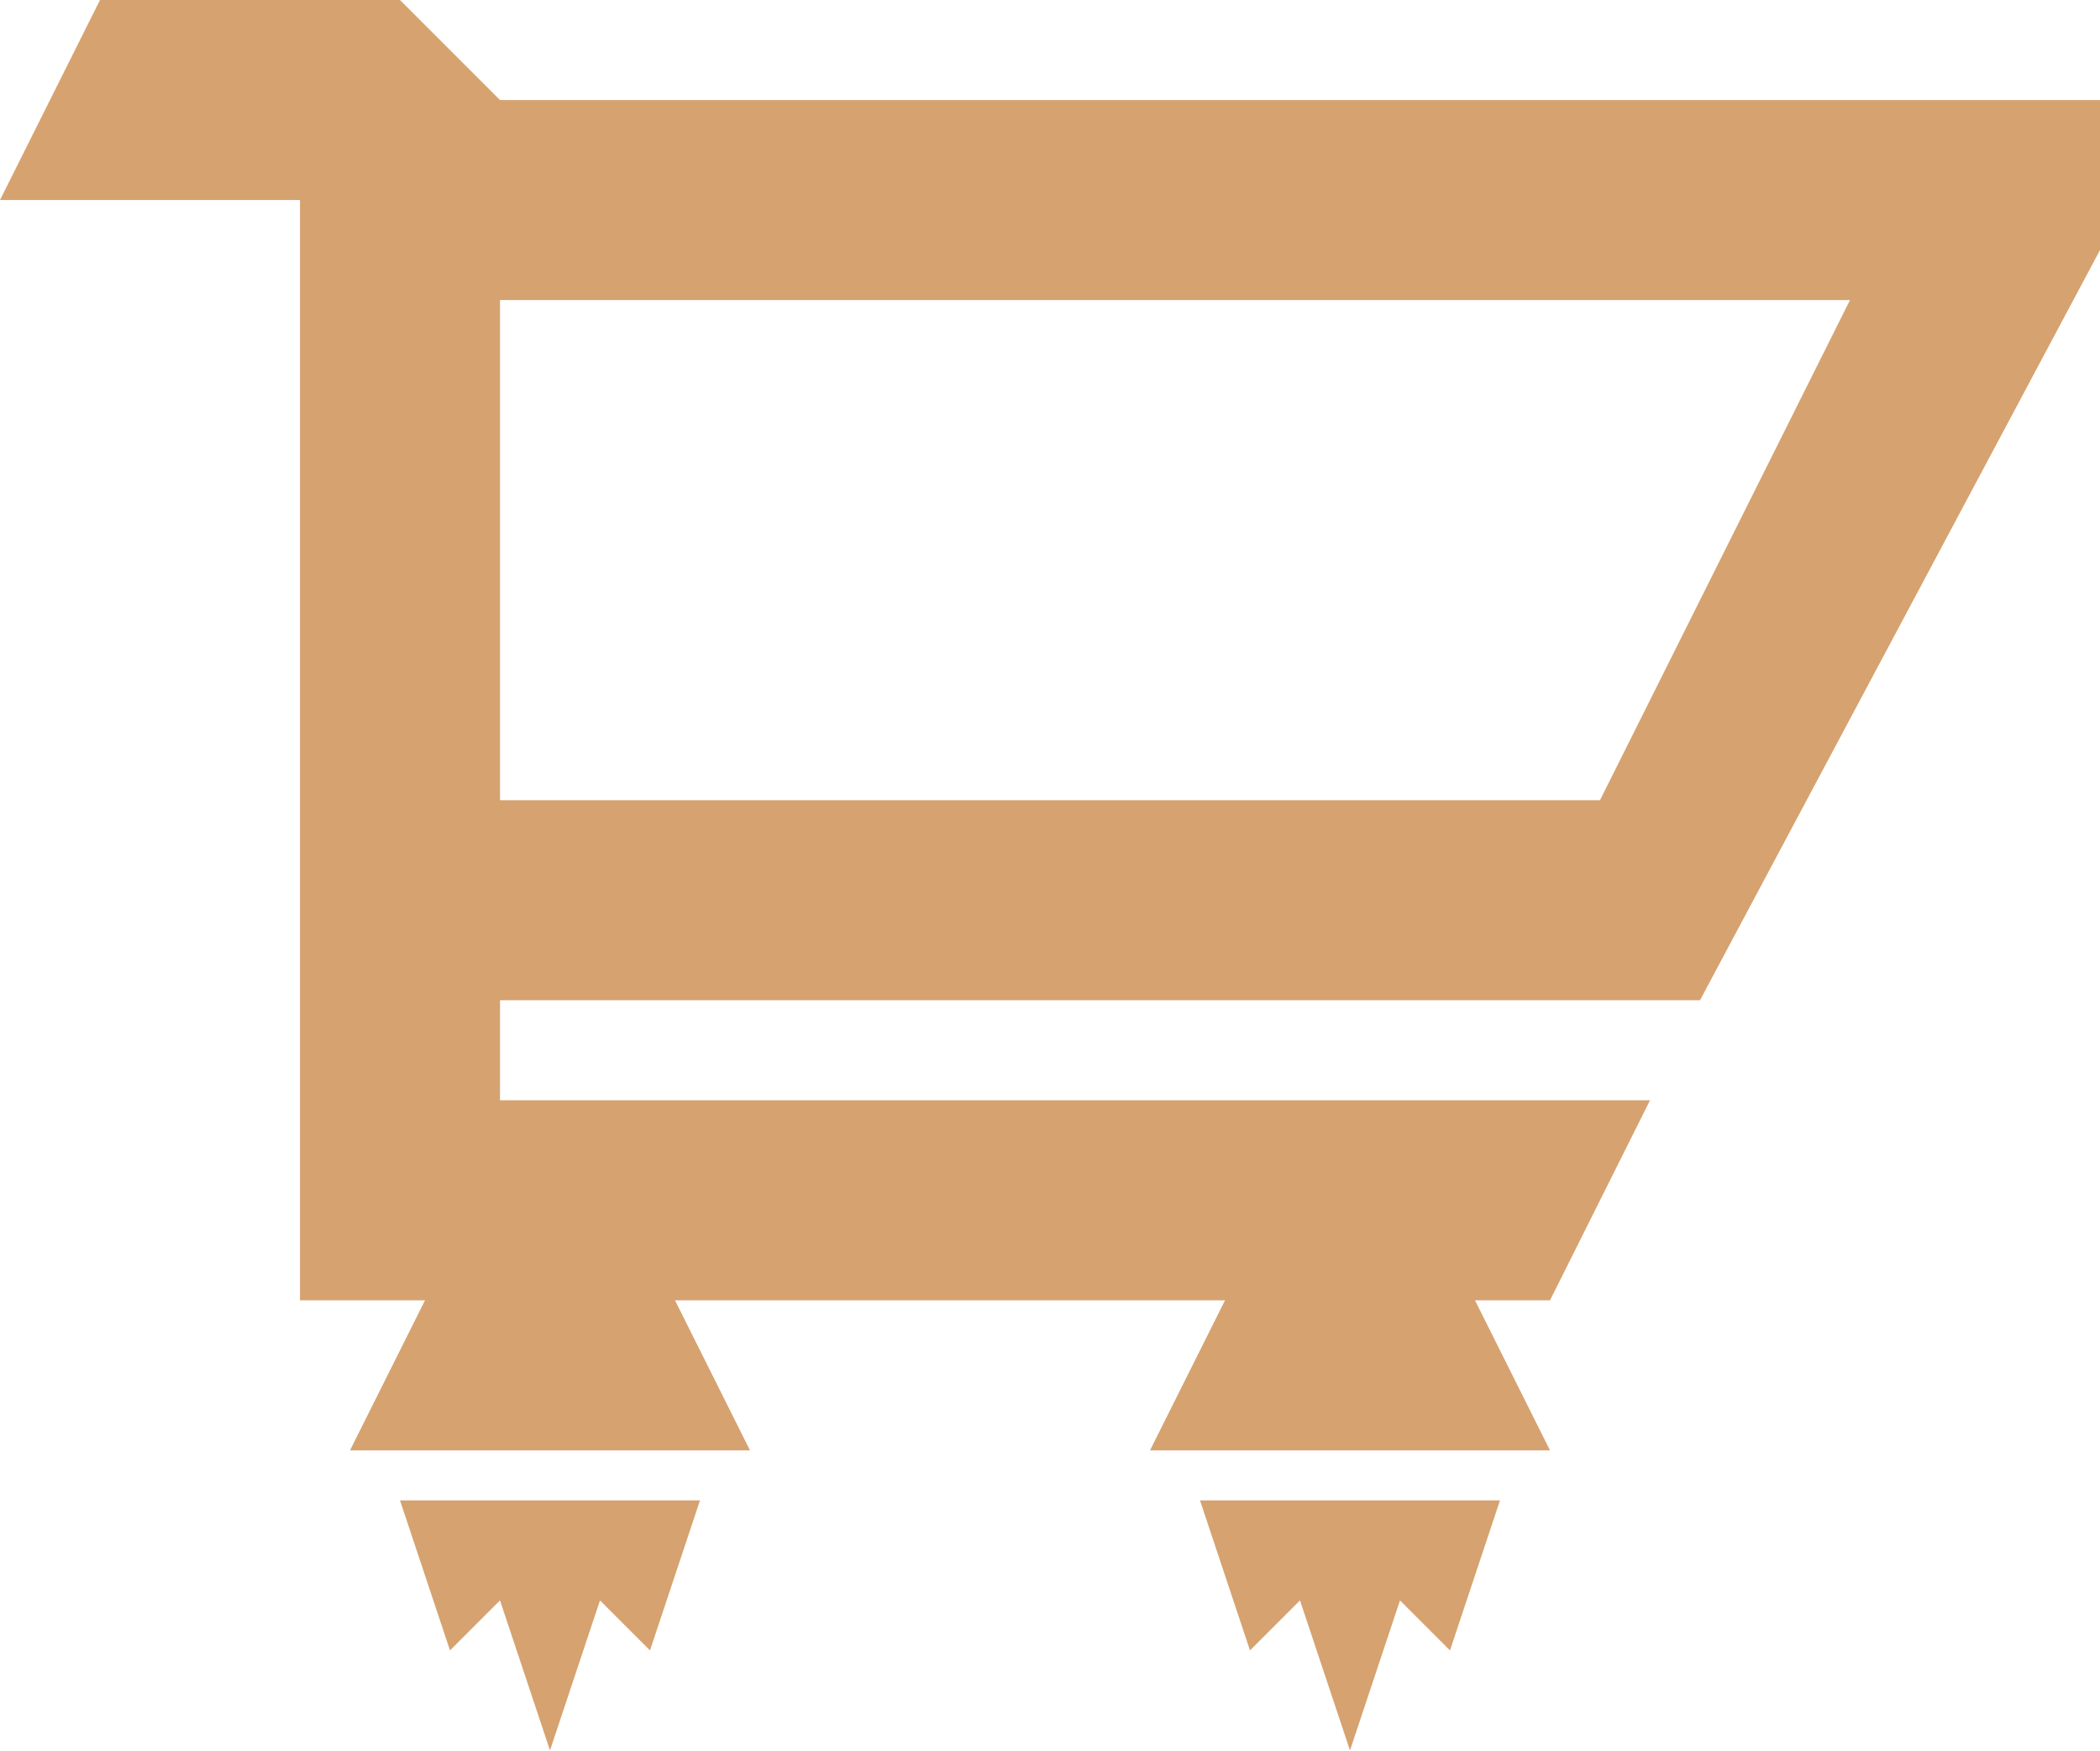
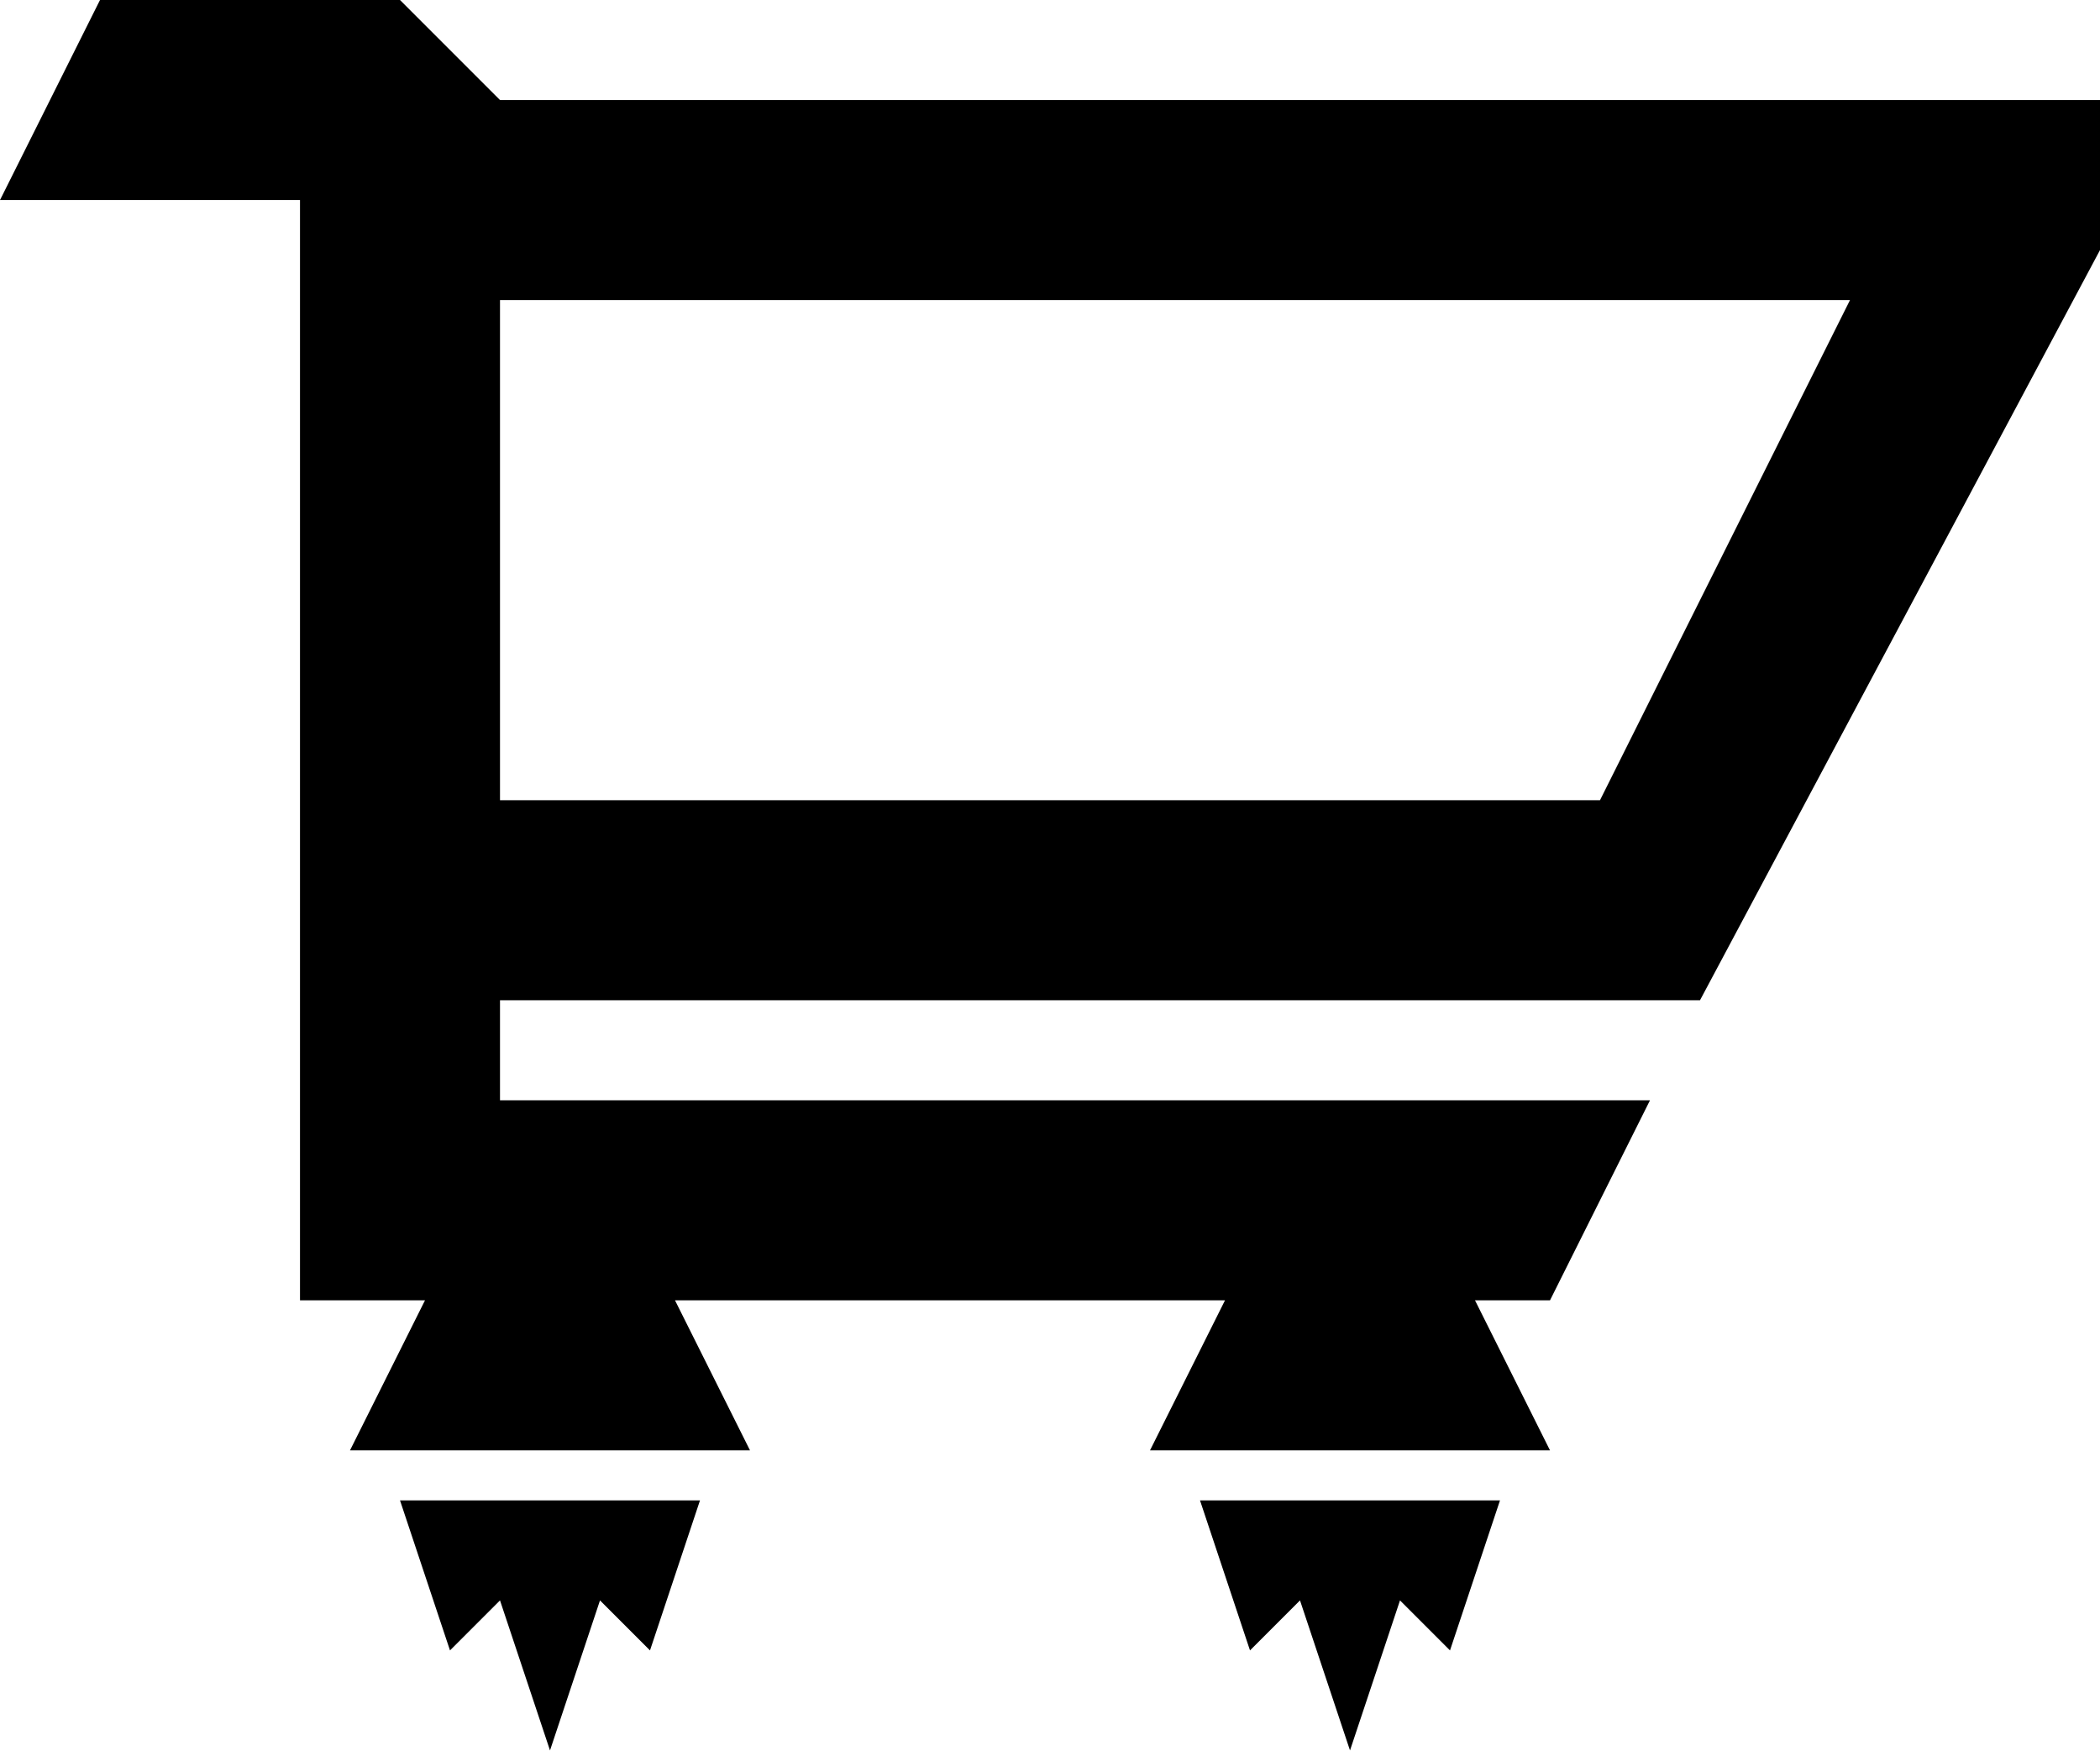
<svg xmlns="http://www.w3.org/2000/svg" width="63" height="52.5" viewBox="0 0 63 52.5">
-   <defs>
-     <style>
-       .cls-1 {
-         fill: #d6a26f;
-       }
-     </style>
-   </defs>
  <g id="Cart" transform="translate(-891.5 -339.25)">
    <path id="Path_1331" data-name="Path 1331" class="cls-1" d="M948.5,342.25h-42l-3-3h-9l-3,6h9v33h3.75l-2.25,4.5h12l-2.25-4.5h16.5l-2.25,4.5h12l-2.25-4.5H938l3-6H906.5v-3h36l12-22.5v-4.5Zm-9,21h-33v-15H947Z" />
    <path id="Path_1332" data-name="Path 1332" class="cls-1" d="M930.5,384.25h-3l1.5,4.5,1.5-1.5,1.5,4.5,1.5-4.5,1.5,1.5,1.5-4.5h-6Z" />
    <path id="Path_1333" data-name="Path 1333" class="cls-1" d="M906.5,384.25h-3l1.5,4.5,1.5-1.5,1.5,4.5,1.5-4.5,1.5,1.5,1.5-4.5h-6Z" />
  </g>
</svg>
